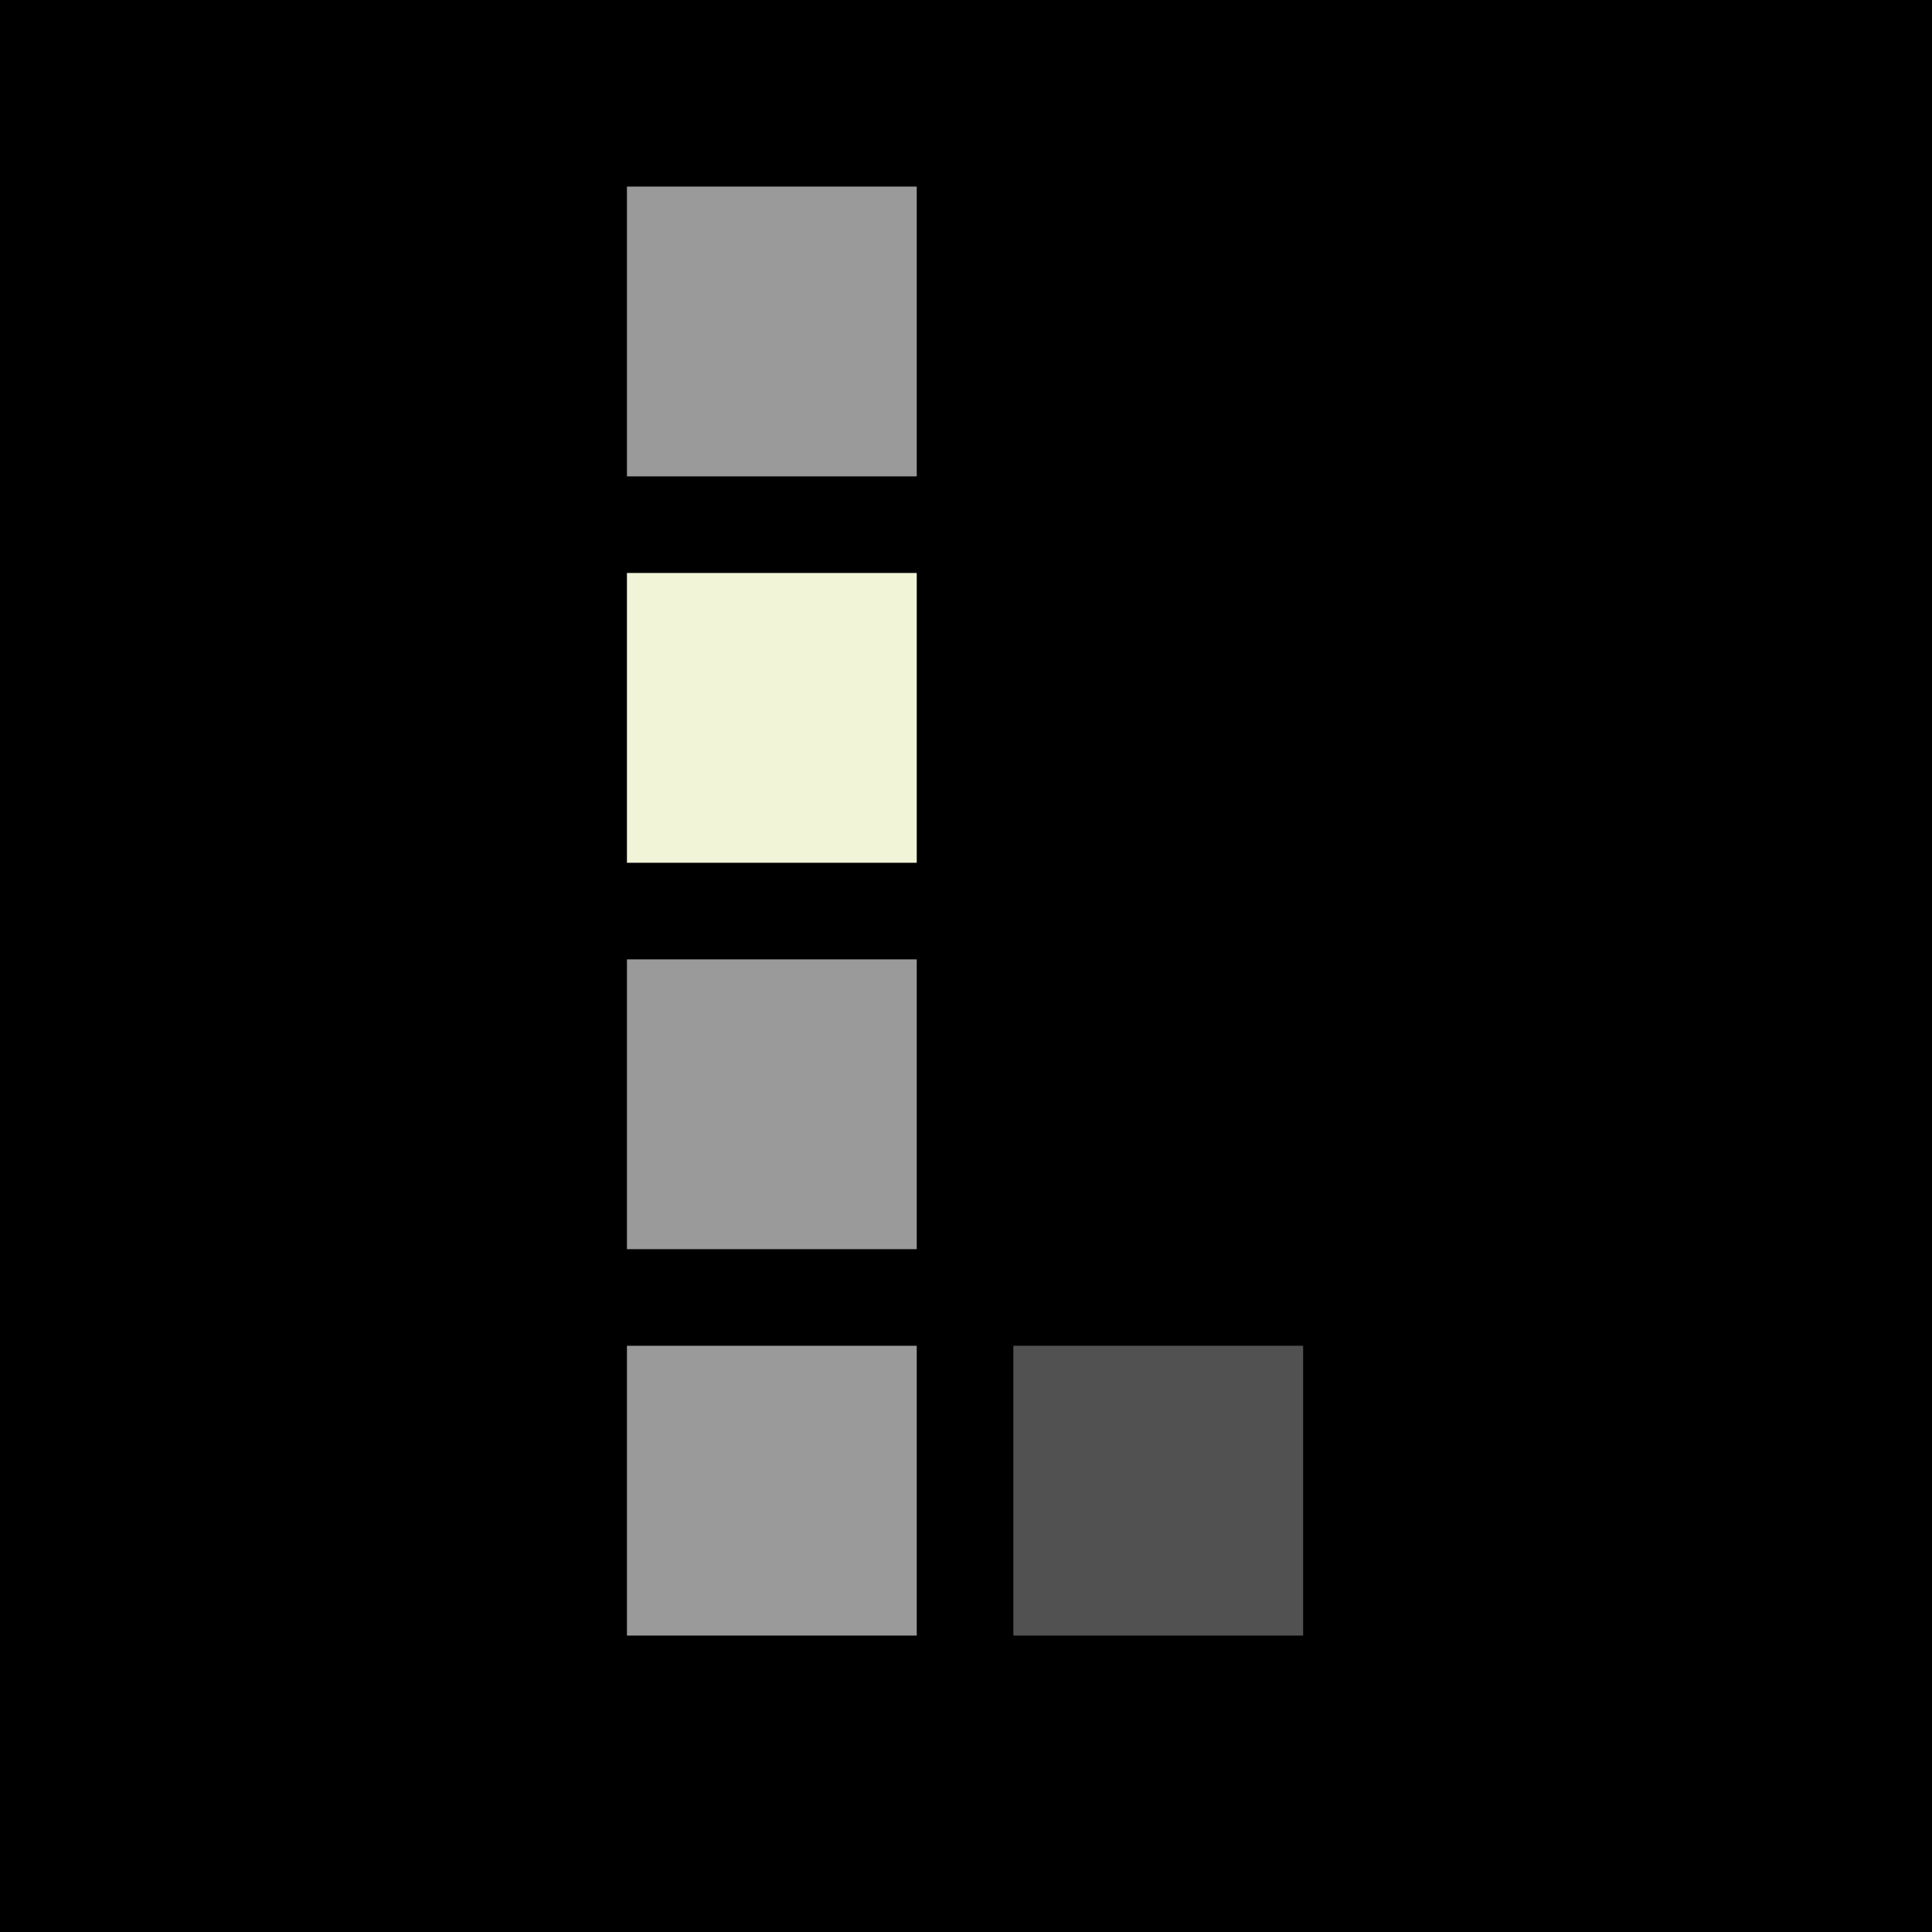
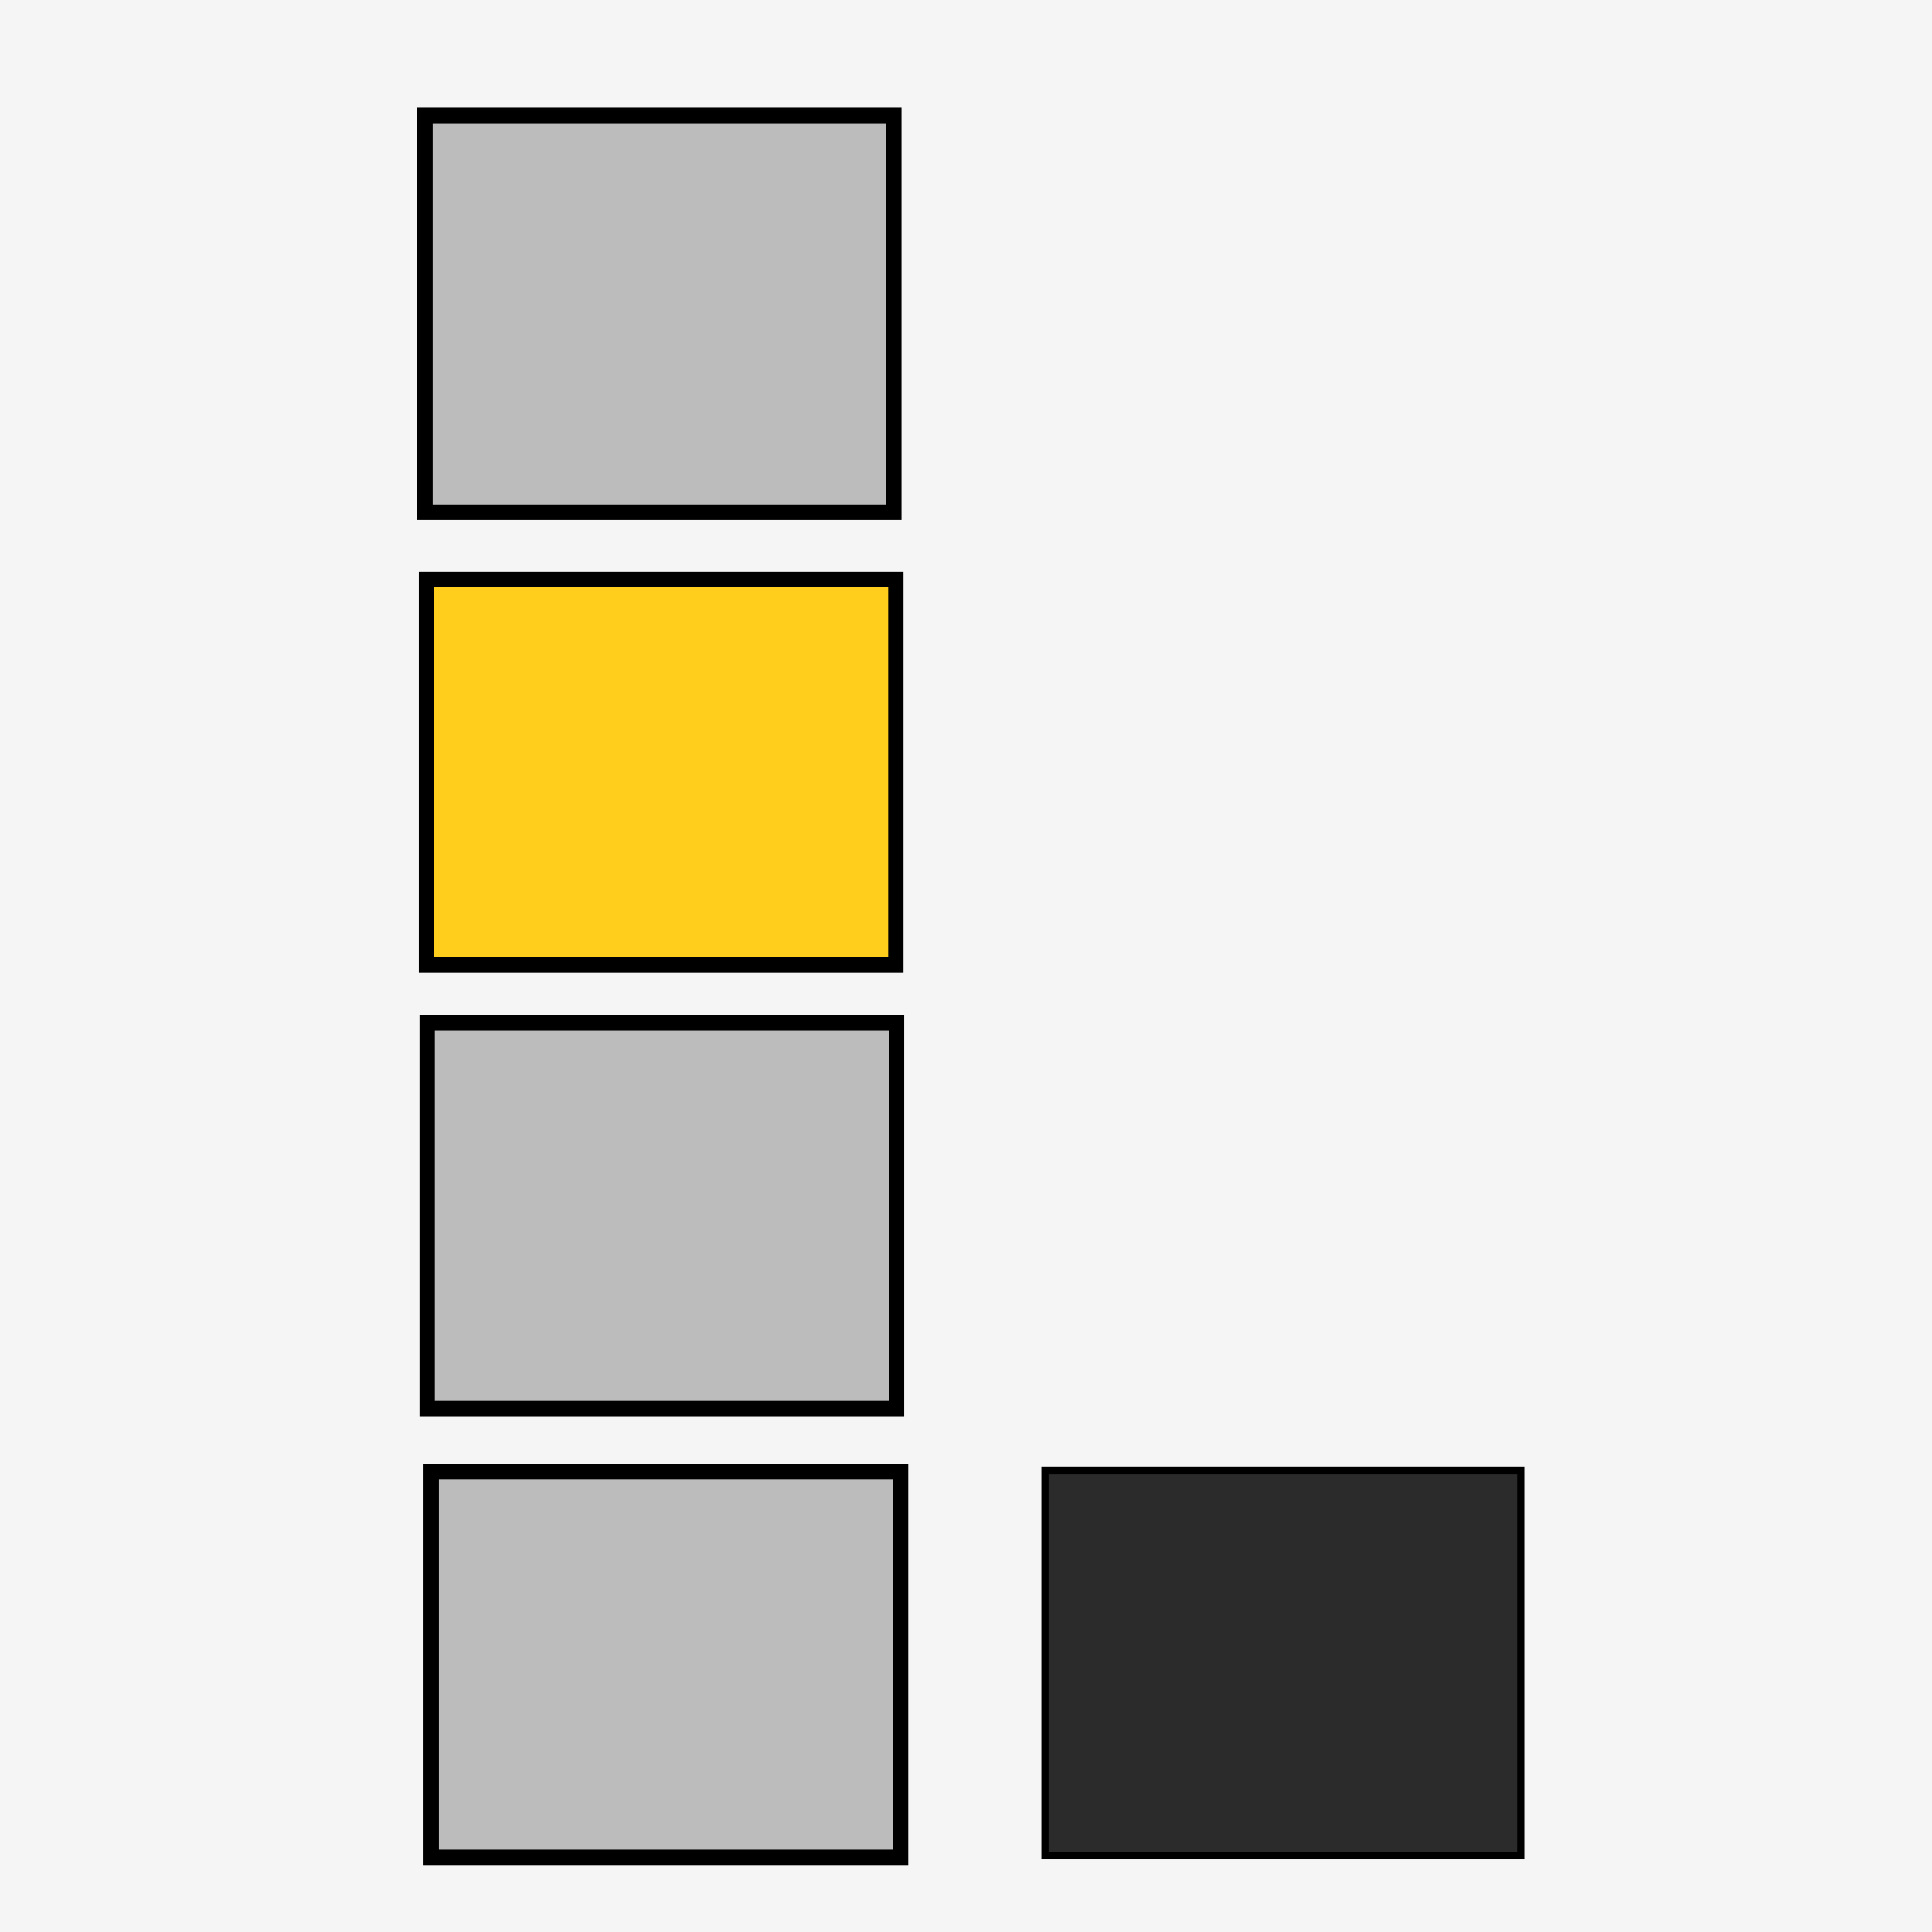
<svg xmlns="http://www.w3.org/2000/svg" version="1.1" width="200" height="200">
-   <svg width="200" height="200" viewBox="0 0 200 200" version="1.1" id="SvgjsSvg1017">
-     <defs id="SvgjsDefs1016" />
-     <rect width="200" height="200" fill="#000" id="SvgjsRect1014" />
-     <rect x="64.901" y="139.314" width="30" height="30" fill="#cccccc" id="SvgjsRect1013" style="fill:#9a9a9a;fill-opacity:1" />
-     <rect x="104.901" y="139.314" width="30" height="30" fill="#888888" id="SvgjsRect1012" style="fill:#515151;fill-opacity:1" />
-     <rect x="64.901" y="99.314" width="30" height="30" fill="#cccccc" id="SvgjsRect1011" style="fill:#9a9a9a;fill-opacity:1" />
-     <rect x="64.901" y="59.314" width="30" height="30" fill="#ffffff" id="SvgjsRect1010" style="fill:#f1f4d7;fill-opacity:1" />
-     <rect x="64.901" y="19.314" width="30" height="30" fill="#cccccc" id="SvgjsRect1009" style="fill:#9a9a9a;fill-opacity:1" />
+   <svg width="200" height="200" viewBox="0 0 200 200" version="1.1" id="SvgjsSvg1530">
+     <defs id="SvgjsDefs1529" />
+     <rect style="fill:#f5f5f5;fill-opacity:1;stroke:#ffffff;stroke-width:1.006" id="SvgjsRect1527" width="204.308" height="205.13" x="-3.136" y="-1.143" />
+     <rect x="108.177" y="152.197" width="49.253" height="39.913" fill="#cccccc" id="SvgjsRect1526" style="fill:#2b2b2b;fill-opacity:1;stroke:#000000;stroke-width:0.744;stroke-dasharray:none;stroke-opacity:1" />
+     <rect x="44.221" y="105.89" width="48.589" height="39.918" fill="#cccccc" id="SvgjsRect1525" style="fill:#bcbcbc;fill-opacity:1;stroke:#000000;stroke-width:1.588;stroke-dasharray:none;stroke-opacity:1" />
+     <rect x="44.64" y="152.352" width="48.589" height="39.918" fill="#cccccc" id="SvgjsRect1524" style="fill:#bcbcbc;fill-opacity:1;stroke:#000000;stroke-width:1.588;stroke-dasharray:none;stroke-opacity:1" />
+     <rect x="44.151" y="59.981" width="48.589" height="39.918" fill="#cccccc" id="SvgjsRect1523" style="fill:#ffce1d;fill-opacity:1;stroke:#000000;stroke-width:1.588;stroke-dasharray:none;stroke-opacity:1" />
+     <rect x="43.985" y="11.961" width="48.536" height="41.066" fill="#cccccc" id="SvgjsRect1522" style="fill:#bcbcbc;fill-opacity:1;stroke:#000000;stroke-width:1.61;stroke-dasharray:none;stroke-opacity:1" />
  </svg>
  <style>@media (prefers-color-scheme: light) { :root { filter: none; } }
@media (prefers-color-scheme: dark) { :root { filter: none; } }
</style>
</svg>
